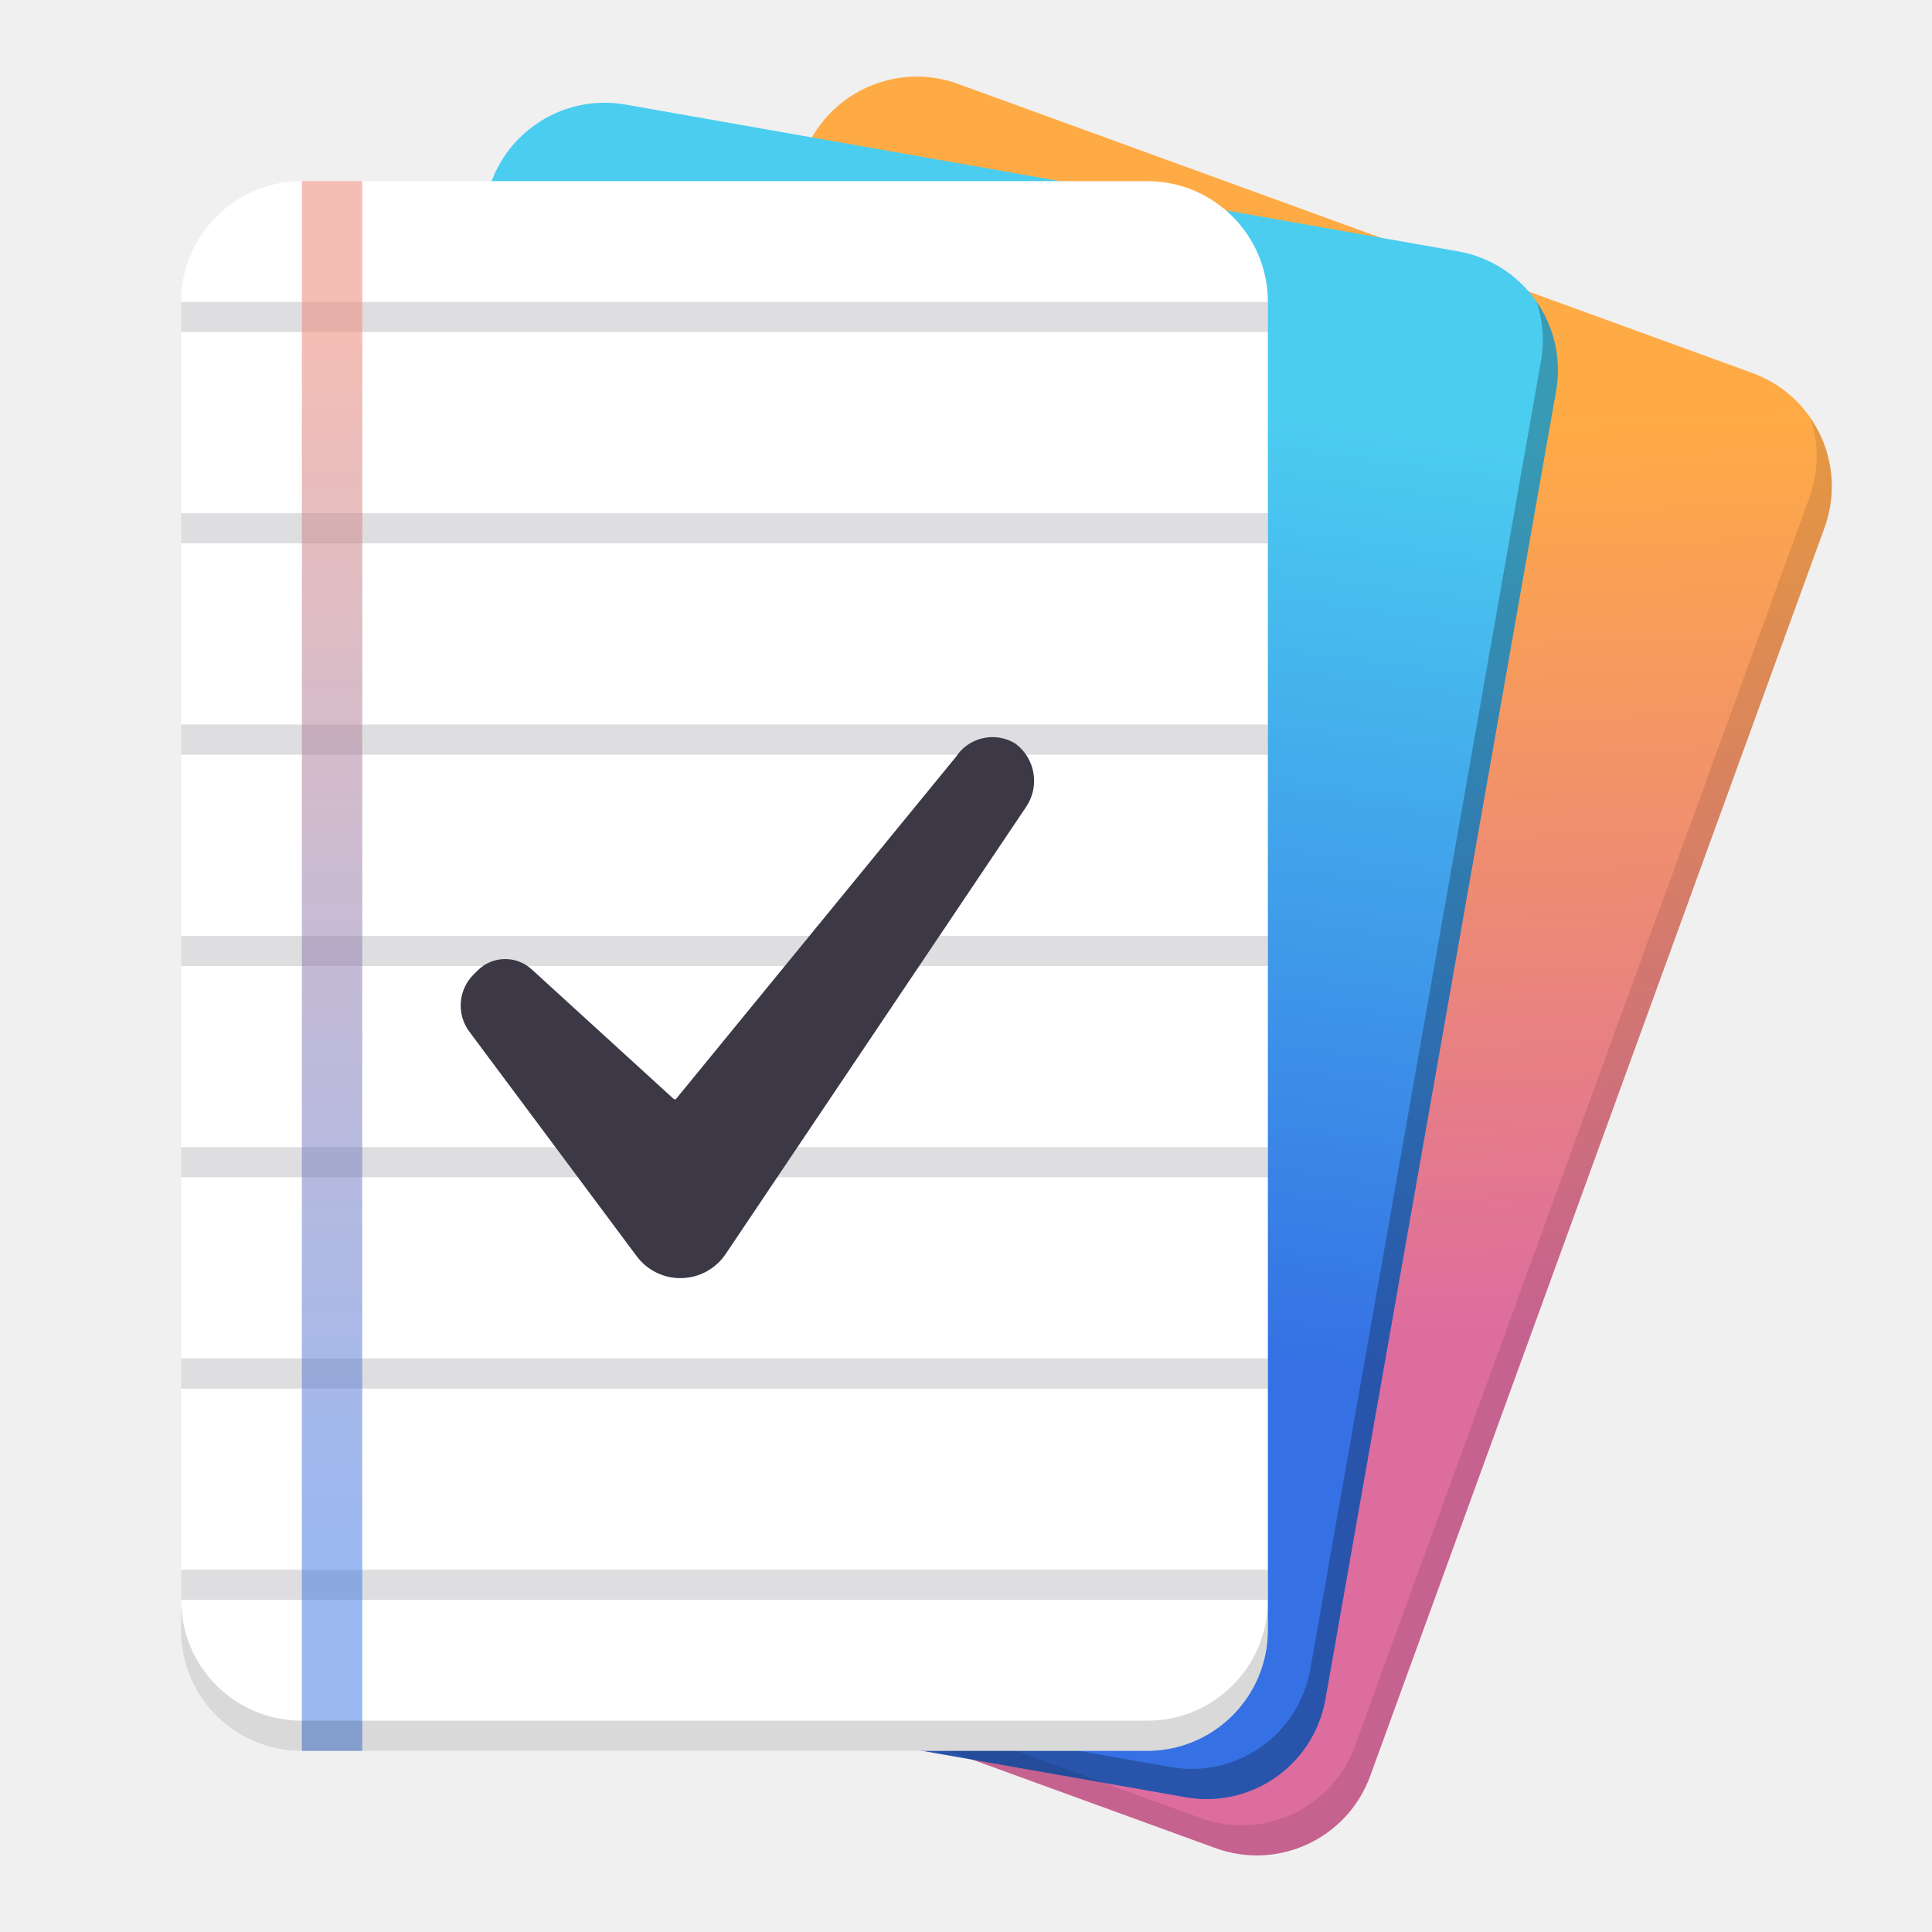
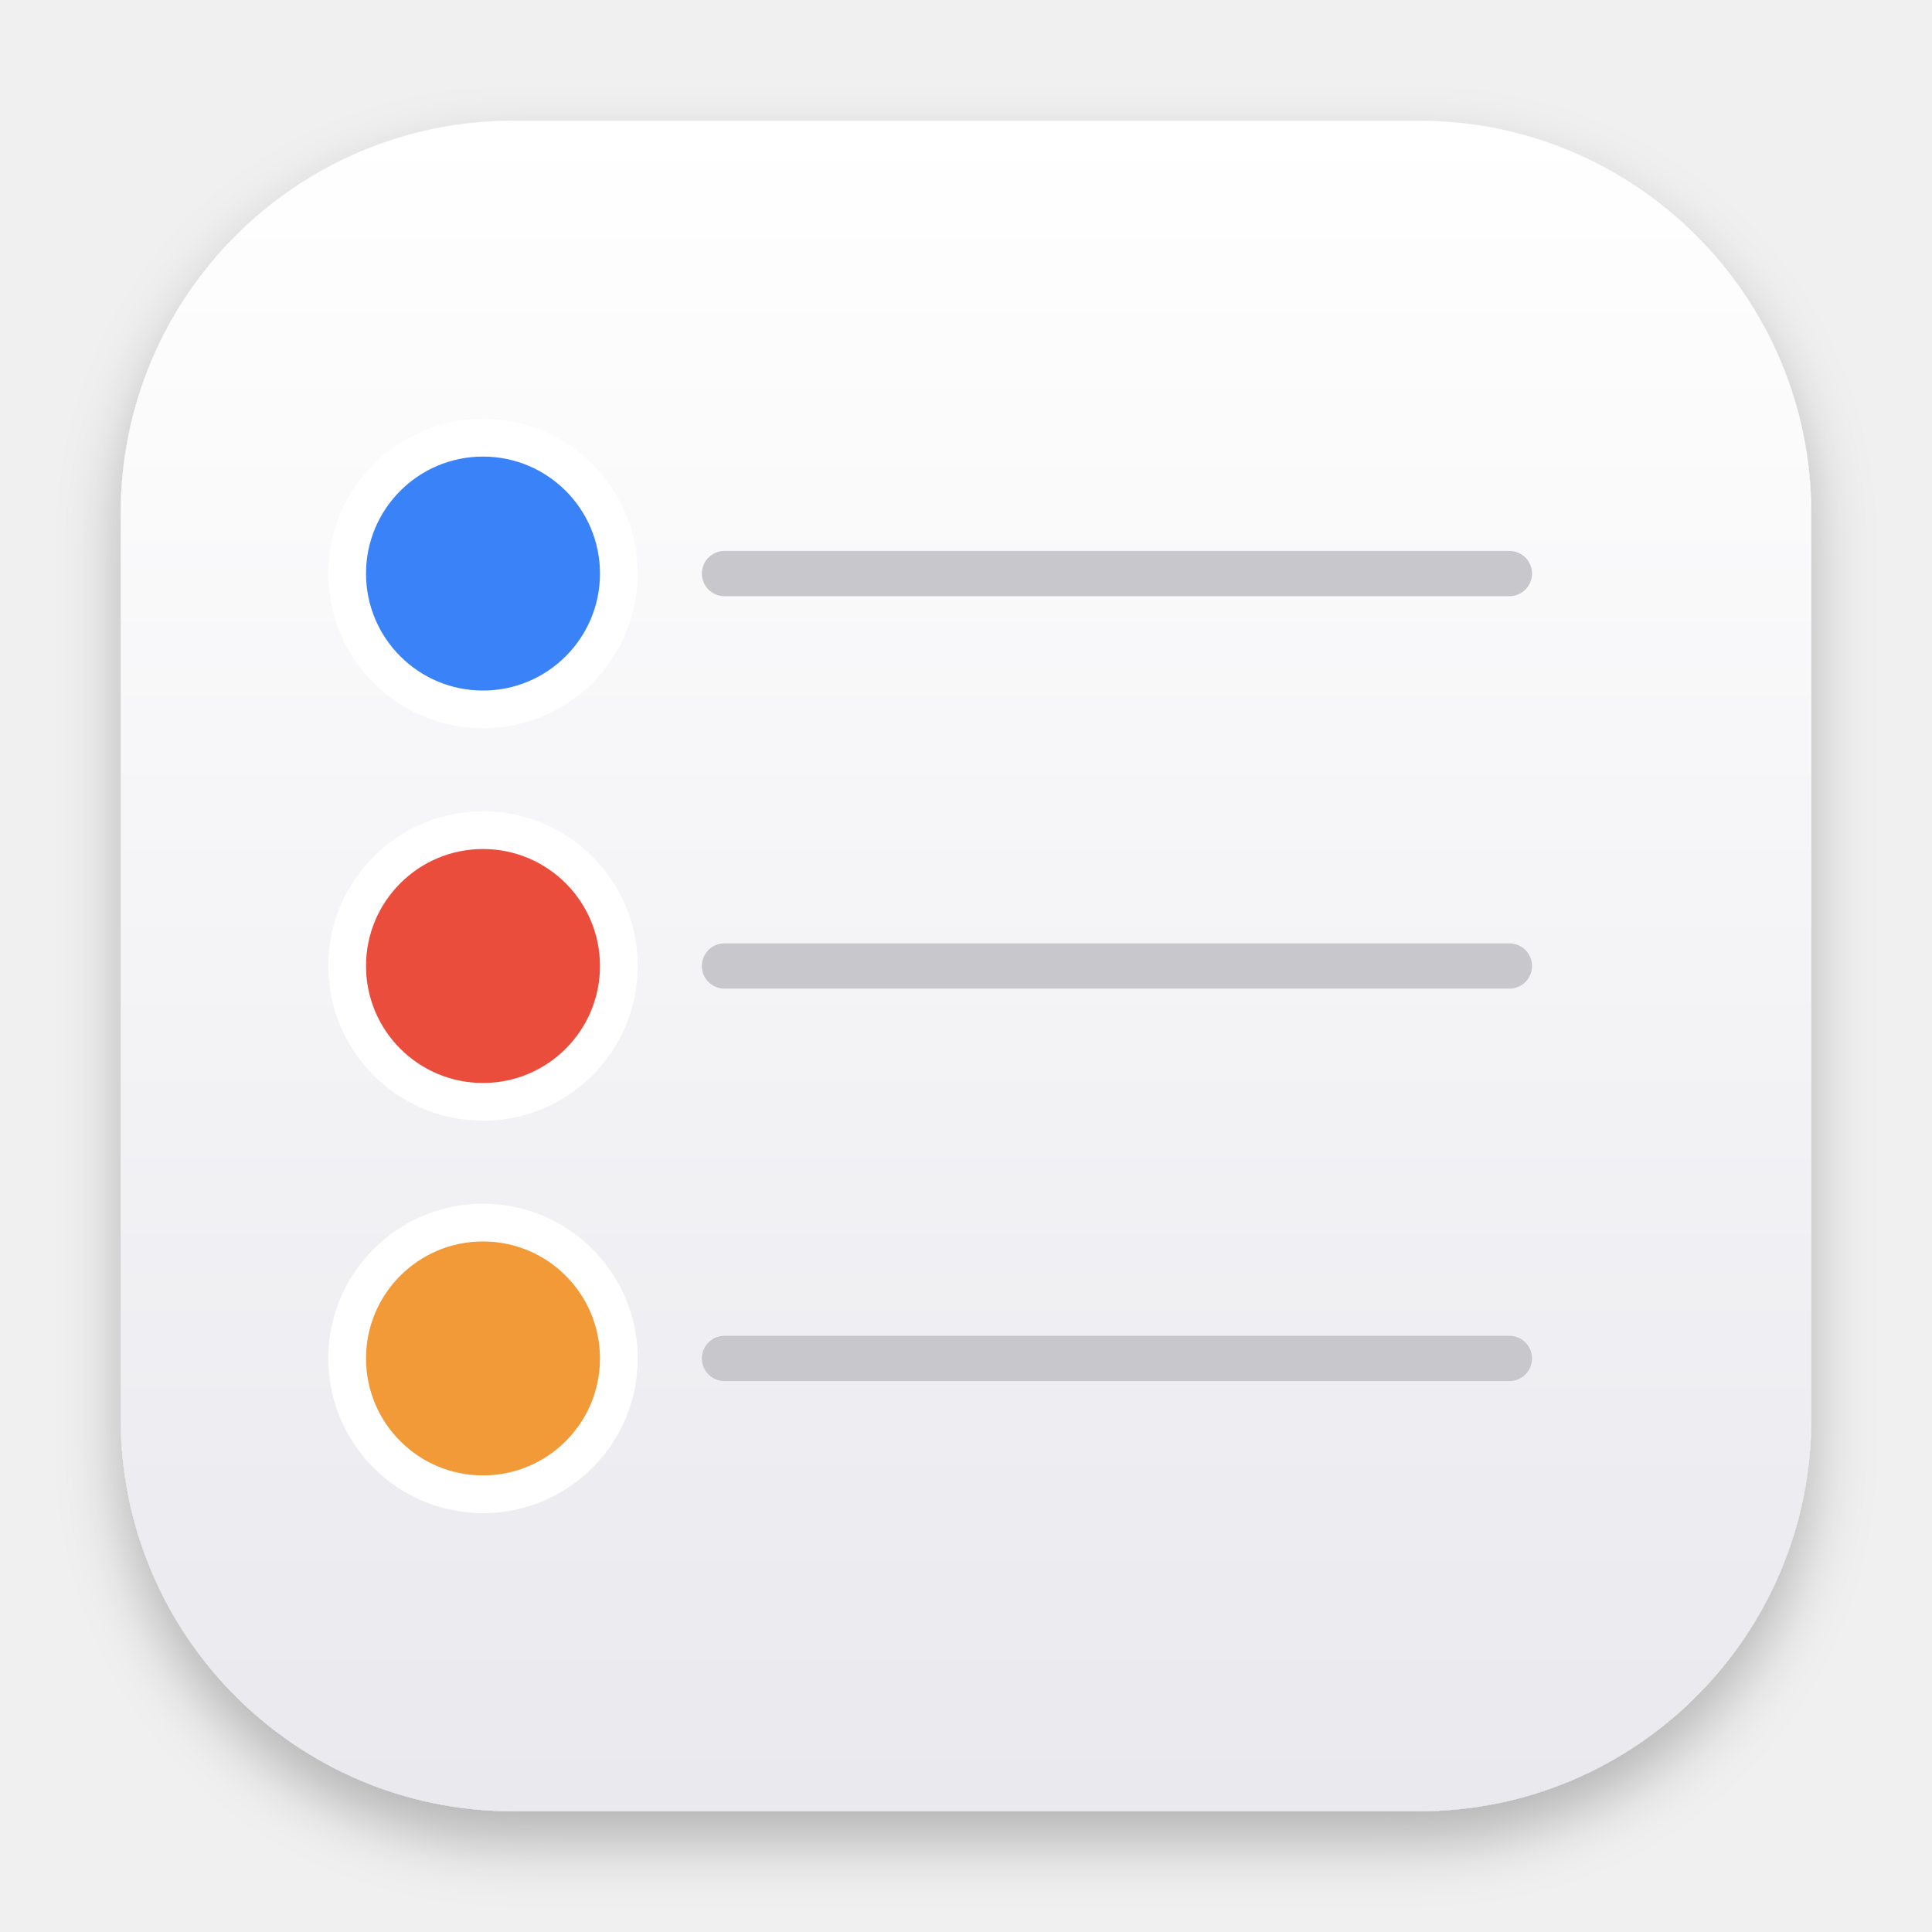
- <svg xmlns="http://www.w3.org/2000/svg" height="128px" viewBox="0 0 128 128" width="128px">
-   <linearGradient id="a" gradientTransform="matrix(0.939693 0.34202 -0.34202 0.939693 0 -172)" gradientUnits="userSpaceOnUse" x1="159.094" x2="181.901" y1="154.93" y2="210.821">
-     <stop offset="0" stop-color="#ffab45" />
-     <stop offset="1" stop-color="#dd6d9f" />
-   </linearGradient>
-   <linearGradient id="b" gradientTransform="matrix(0.984808 0.173648 -0.173648 0.984808 0 -172)" gradientUnits="userSpaceOnUse" x1="128.22" x2="125.686" y1="243.433" y2="181.426">
-     <stop offset="0" stop-color="#3571e4" />
-     <stop offset="1" stop-color="#4bcdf0" />
-   </linearGradient>
-   <linearGradient id="c" gradientUnits="userSpaceOnUse" x1="24" x2="24" y1="22" y2="104">
-     <stop offset="0" stop-color="#ec8878" stop-opacity="0.549" />
-     <stop offset="1" stop-color="#3571e4" stop-opacity="0.502" />
-   </linearGradient>
-   <path d="m 63.473 5.559 l 52.625 19.152 c 4.152 1.512 6.293 6.102 4.781 10.254 l -30.098 82.695 c -1.512 4.152 -6.102 6.293 -10.254 4.781 l -52.625 -19.152 c -4.152 -1.512 -6.293 -6.102 -4.781 -10.254 l 30.098 -82.695 c 1.512 -4.152 6.102 -6.293 10.254 -4.781 z m 0 0" fill="url(#a)" />
-   <path d="m 41.457 6.93 l 55.148 9.723 c 4.352 0.766 7.254 4.918 6.488 9.266 l -15.281 86.664 c -0.766 4.352 -4.918 7.258 -9.27 6.488 l -55.148 -9.723 c -4.352 -0.766 -7.254 -4.918 -6.488 -9.266 l 15.281 -86.664 c 0.766 -4.352 4.918 -7.258 9.27 -6.488 z m 0 0" fill="url(#b)" />
-   <path d="m 101.809 19.992 c 0.406 1.227 0.527 2.562 0.285 3.926 l -15.281 86.664 c -0.77 4.363 -4.902 7.262 -9.27 6.488 l -55.148 -9.723 c -2.203 -0.391 -4.031 -1.637 -5.203 -3.34 c 0.898 2.691 3.203 4.812 6.203 5.34 l 55.152 9.723 c 4.363 0.773 8.496 -2.125 9.266 -6.488 l 15.281 -86.664 c 0.379 -2.156 -0.141 -4.258 -1.285 -5.926 z m 0 0" fill-opacity="0.251" />
-   <path d="m 119.949 27.695 c 0.555 1.652 0.574 3.496 -0.074 5.27 l -30.098 82.695 c -1.516 4.164 -6.086 6.297 -10.254 4.781 l -52.617 -19.152 c -1.633 -0.594 -2.945 -1.66 -3.855 -2.984 c 0.746 2.23 2.461 4.113 4.855 4.98 l 52.621 19.156 c 4.164 1.516 8.734 -0.617 10.25 -4.781 l 30.098 -82.695 c 0.926 -2.531 0.492 -5.215 -0.926 -7.27 z m 0 0" fill-opacity="0.102" />
-   <path d="m 20 12 h 56 c 4.418 0 8 3.582 8 8 v 88 c 0 4.418 -3.582 8 -8 8 h -56 c -4.418 0 -8 -3.582 -8 -8 v -88 c 0 -4.418 3.582 -8 8 -8 z m 0 0" fill="#ffffff" />
-   <g fill="#5e5c64" fill-opacity="0.2">
-     <path d="m 84 20 v 2 h -72 v -2 z m 0 0" />
-     <path d="m 84 34 v 2 h -72 v -2 z m 0 0" />
-     <path d="m 84 48 v 2 h -72 v -2 z m 0 0" />
-     <path d="m 84 62 v 2 h -72 v -2 z m 0 0" />
-     <path d="m 84 76 v 2 h -72 v -2 z m 0 0" />
-     <path d="m 84 90 v 2 h -72 v -2 z m 0 0" />
-     <path d="m 84 104 v 2 h -72 v -2 z m 0 0" />
+ <svg xmlns="http://www.w3.org/2000/svg" width="128" height="128" viewBox="0 0 128 128">
+   <defs>
+     <linearGradient id="bg" x1="0" y1="0" x2="0" y2="1">
+       <stop offset="0" stop-color="#ffffff" />
+       <stop offset="1" stop-color="#e9e9ee" />
+     </linearGradient>
+     <filter id="shadow" x="-10%" y="-10%" width="120%" height="125%">
+       <feDropShadow dx="0" dy="2" stdDeviation="2" flood-opacity="0.25" />
+     </filter>
+   </defs>
+   <rect x="8" y="8" width="112" height="112" rx="26" fill="url(#bg)" filter="url(#shadow)" />
+   <g stroke="#c7c7cc" stroke-width="3" stroke-linecap="round">
+     <line x1="48" y1="38" x2="100" y2="38" />
+     <line x1="48" y1="64" x2="100" y2="64" />
+     <line x1="48" y1="90" x2="100" y2="90" />
  </g>
-   <path d="m 20 12 h 4 v 104 h -4 z m 0 0" fill="url(#c)" />
-   <path d="m 63.938 50.59 l -18.555 22.676 c -0.152 0.184 -0.371 0.301 -0.609 0.316 c -0.238 0.016 -0.473 -0.062 -0.648 -0.223 l -9.414 -8.59 c -0.727 -0.66 -1.844 -0.637 -2.539 0.059 l -0.273 0.273 c -0.754 0.754 -0.84 1.945 -0.203 2.801 l 11.082 14.871 c 0.555 0.75 1.438 1.18 2.367 1.156 c 0.934 -0.023 1.793 -0.496 2.312 -1.27 l 19.906 -29.625 c 0.688 -1.02 0.465 -2.398 -0.512 -3.148 c -1.004 -0.594 -2.293 -0.281 -2.914 0.703 z m 0 0" fill="#3d3846" stroke="#3d3846" stroke-width="1.5" />
-   <path d="m 12 106 v 2 c 0 4.434 3.566 8 8 8 h 56 c 4.434 0 8 -3.566 8 -8 v -2 c 0 4.434 -3.566 8 -8 8 h -56 c -4.434 0 -8 -3.566 -8 -8 z m 0 0" fill-opacity="0.149" />
+   <g stroke="#ffffff" stroke-width="2.5">
+     <circle cx="32" cy="38" r="9" fill="#3a82f7" />
+     <circle cx="32" cy="64" r="9" fill="#eb4d3d" />
+     <circle cx="32" cy="90" r="9" fill="#f19a37" />
+   </g>
</svg>
